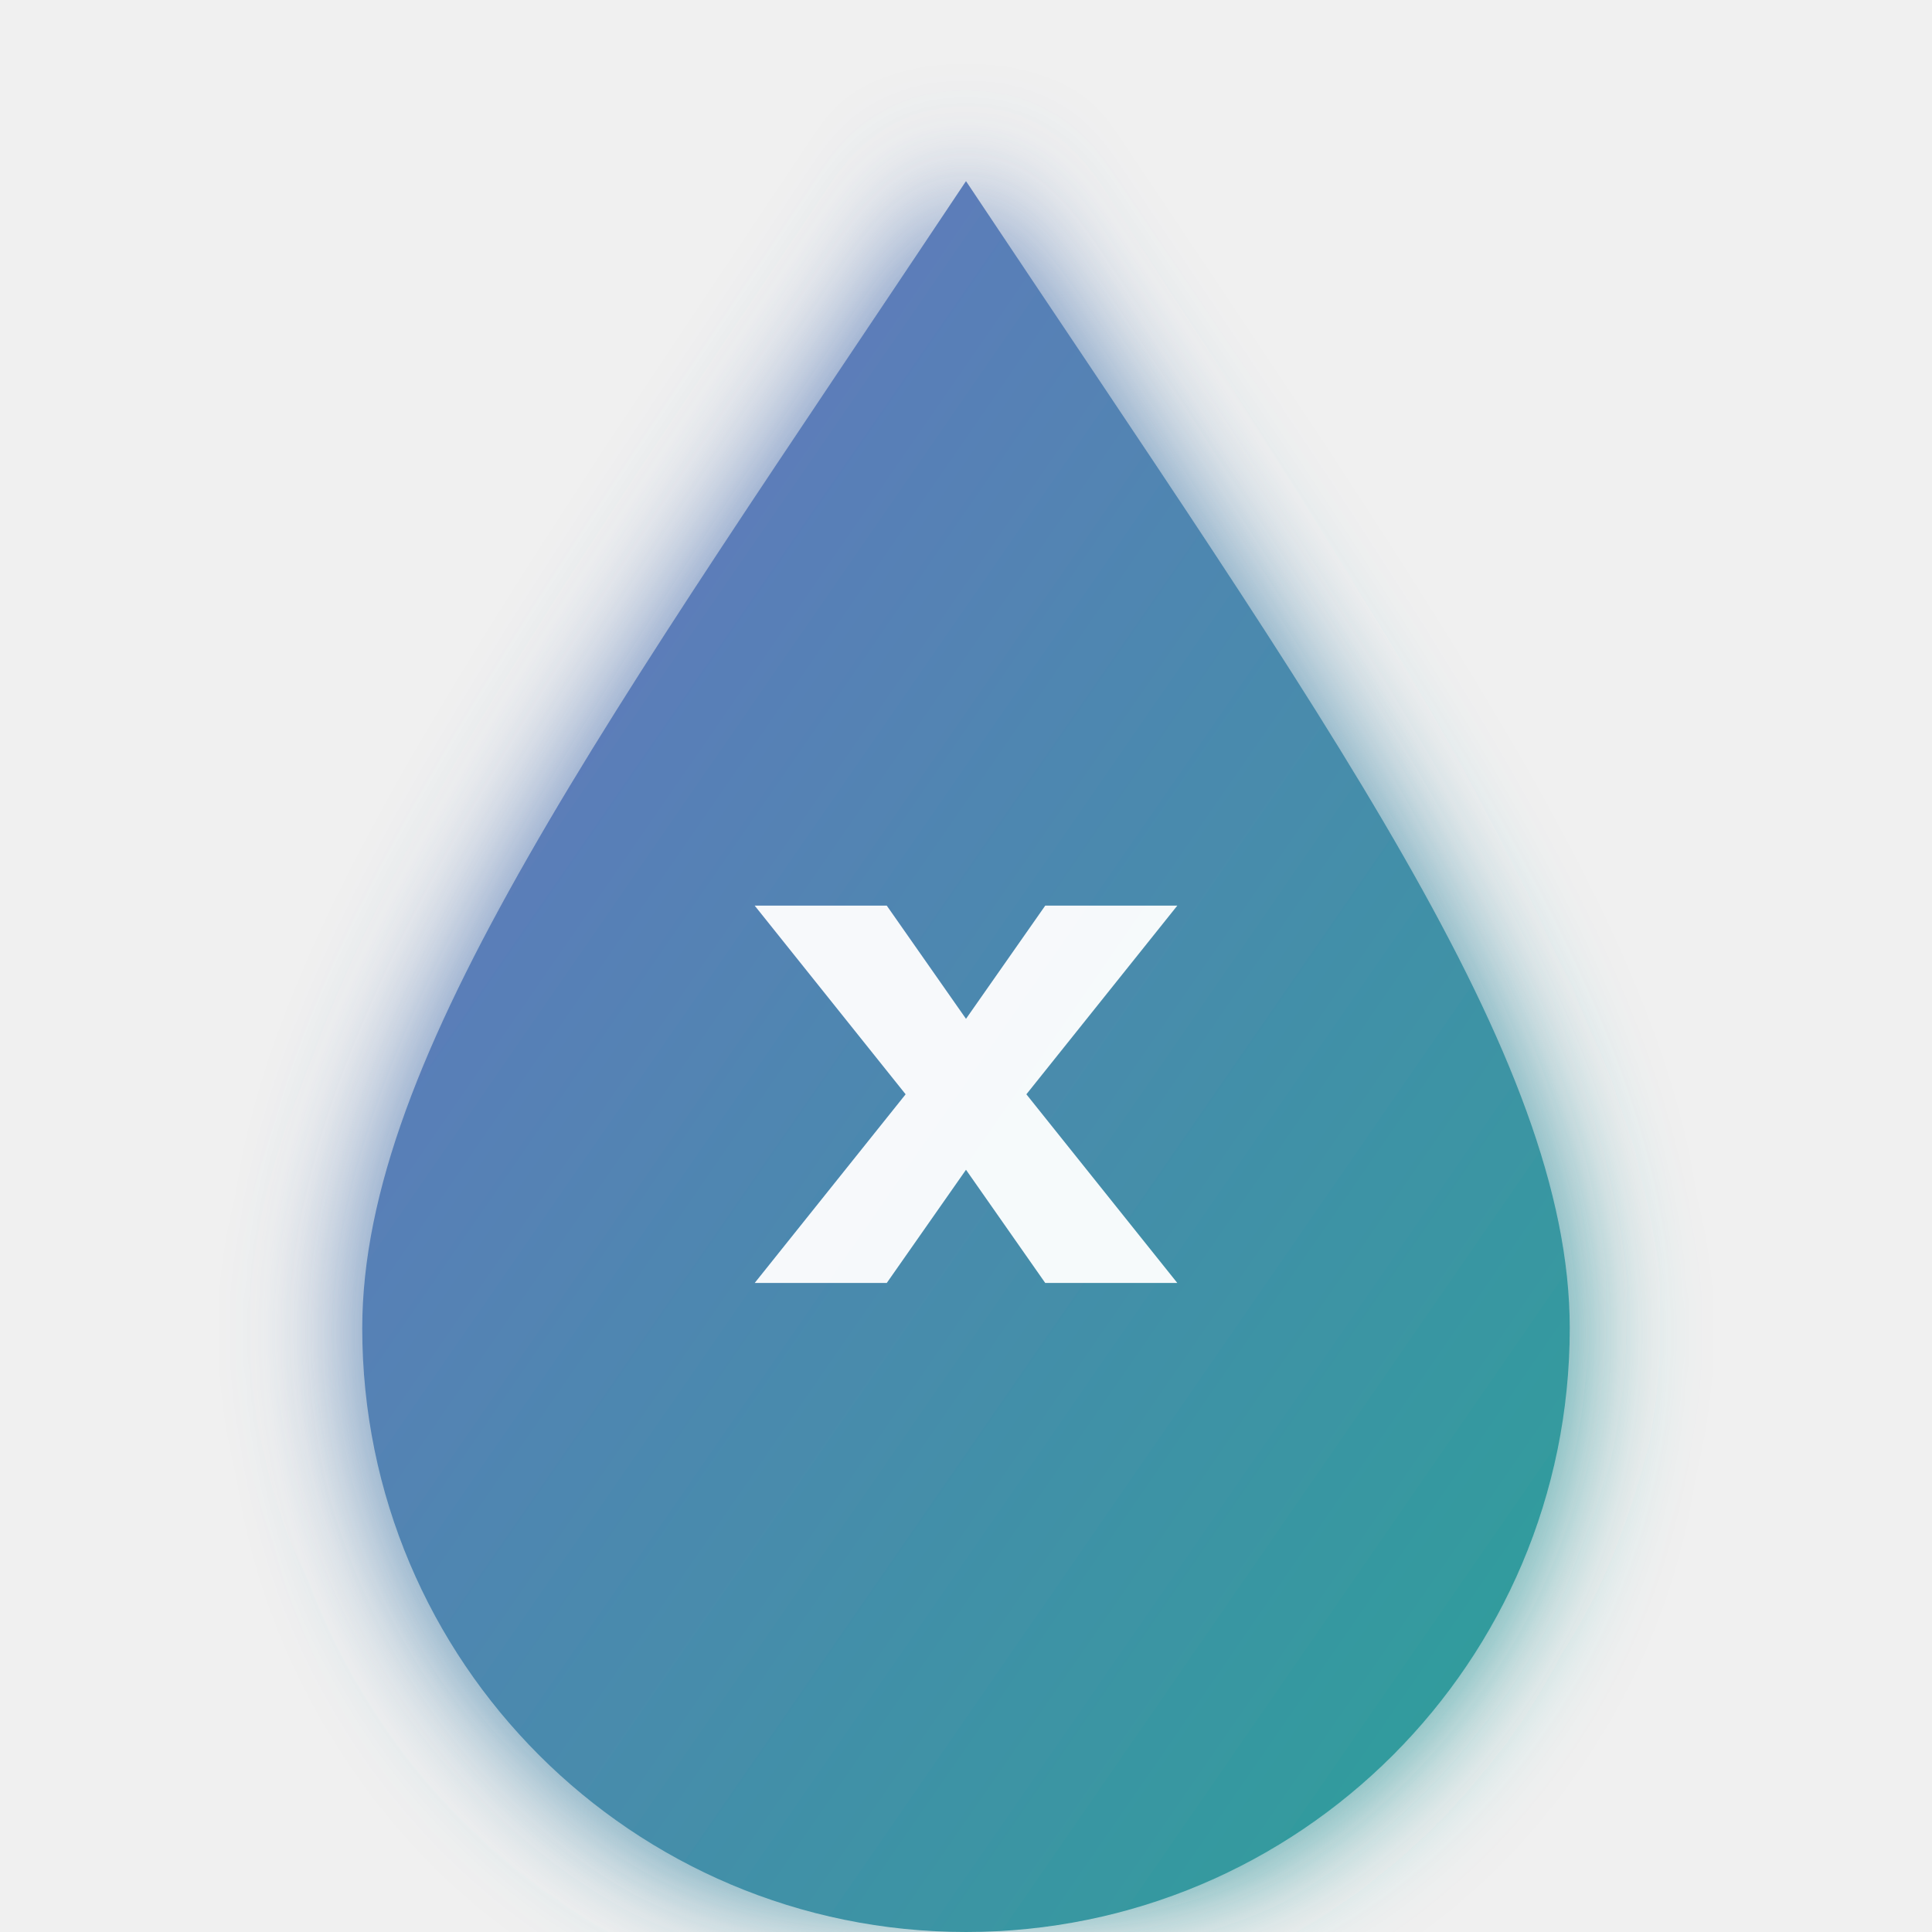
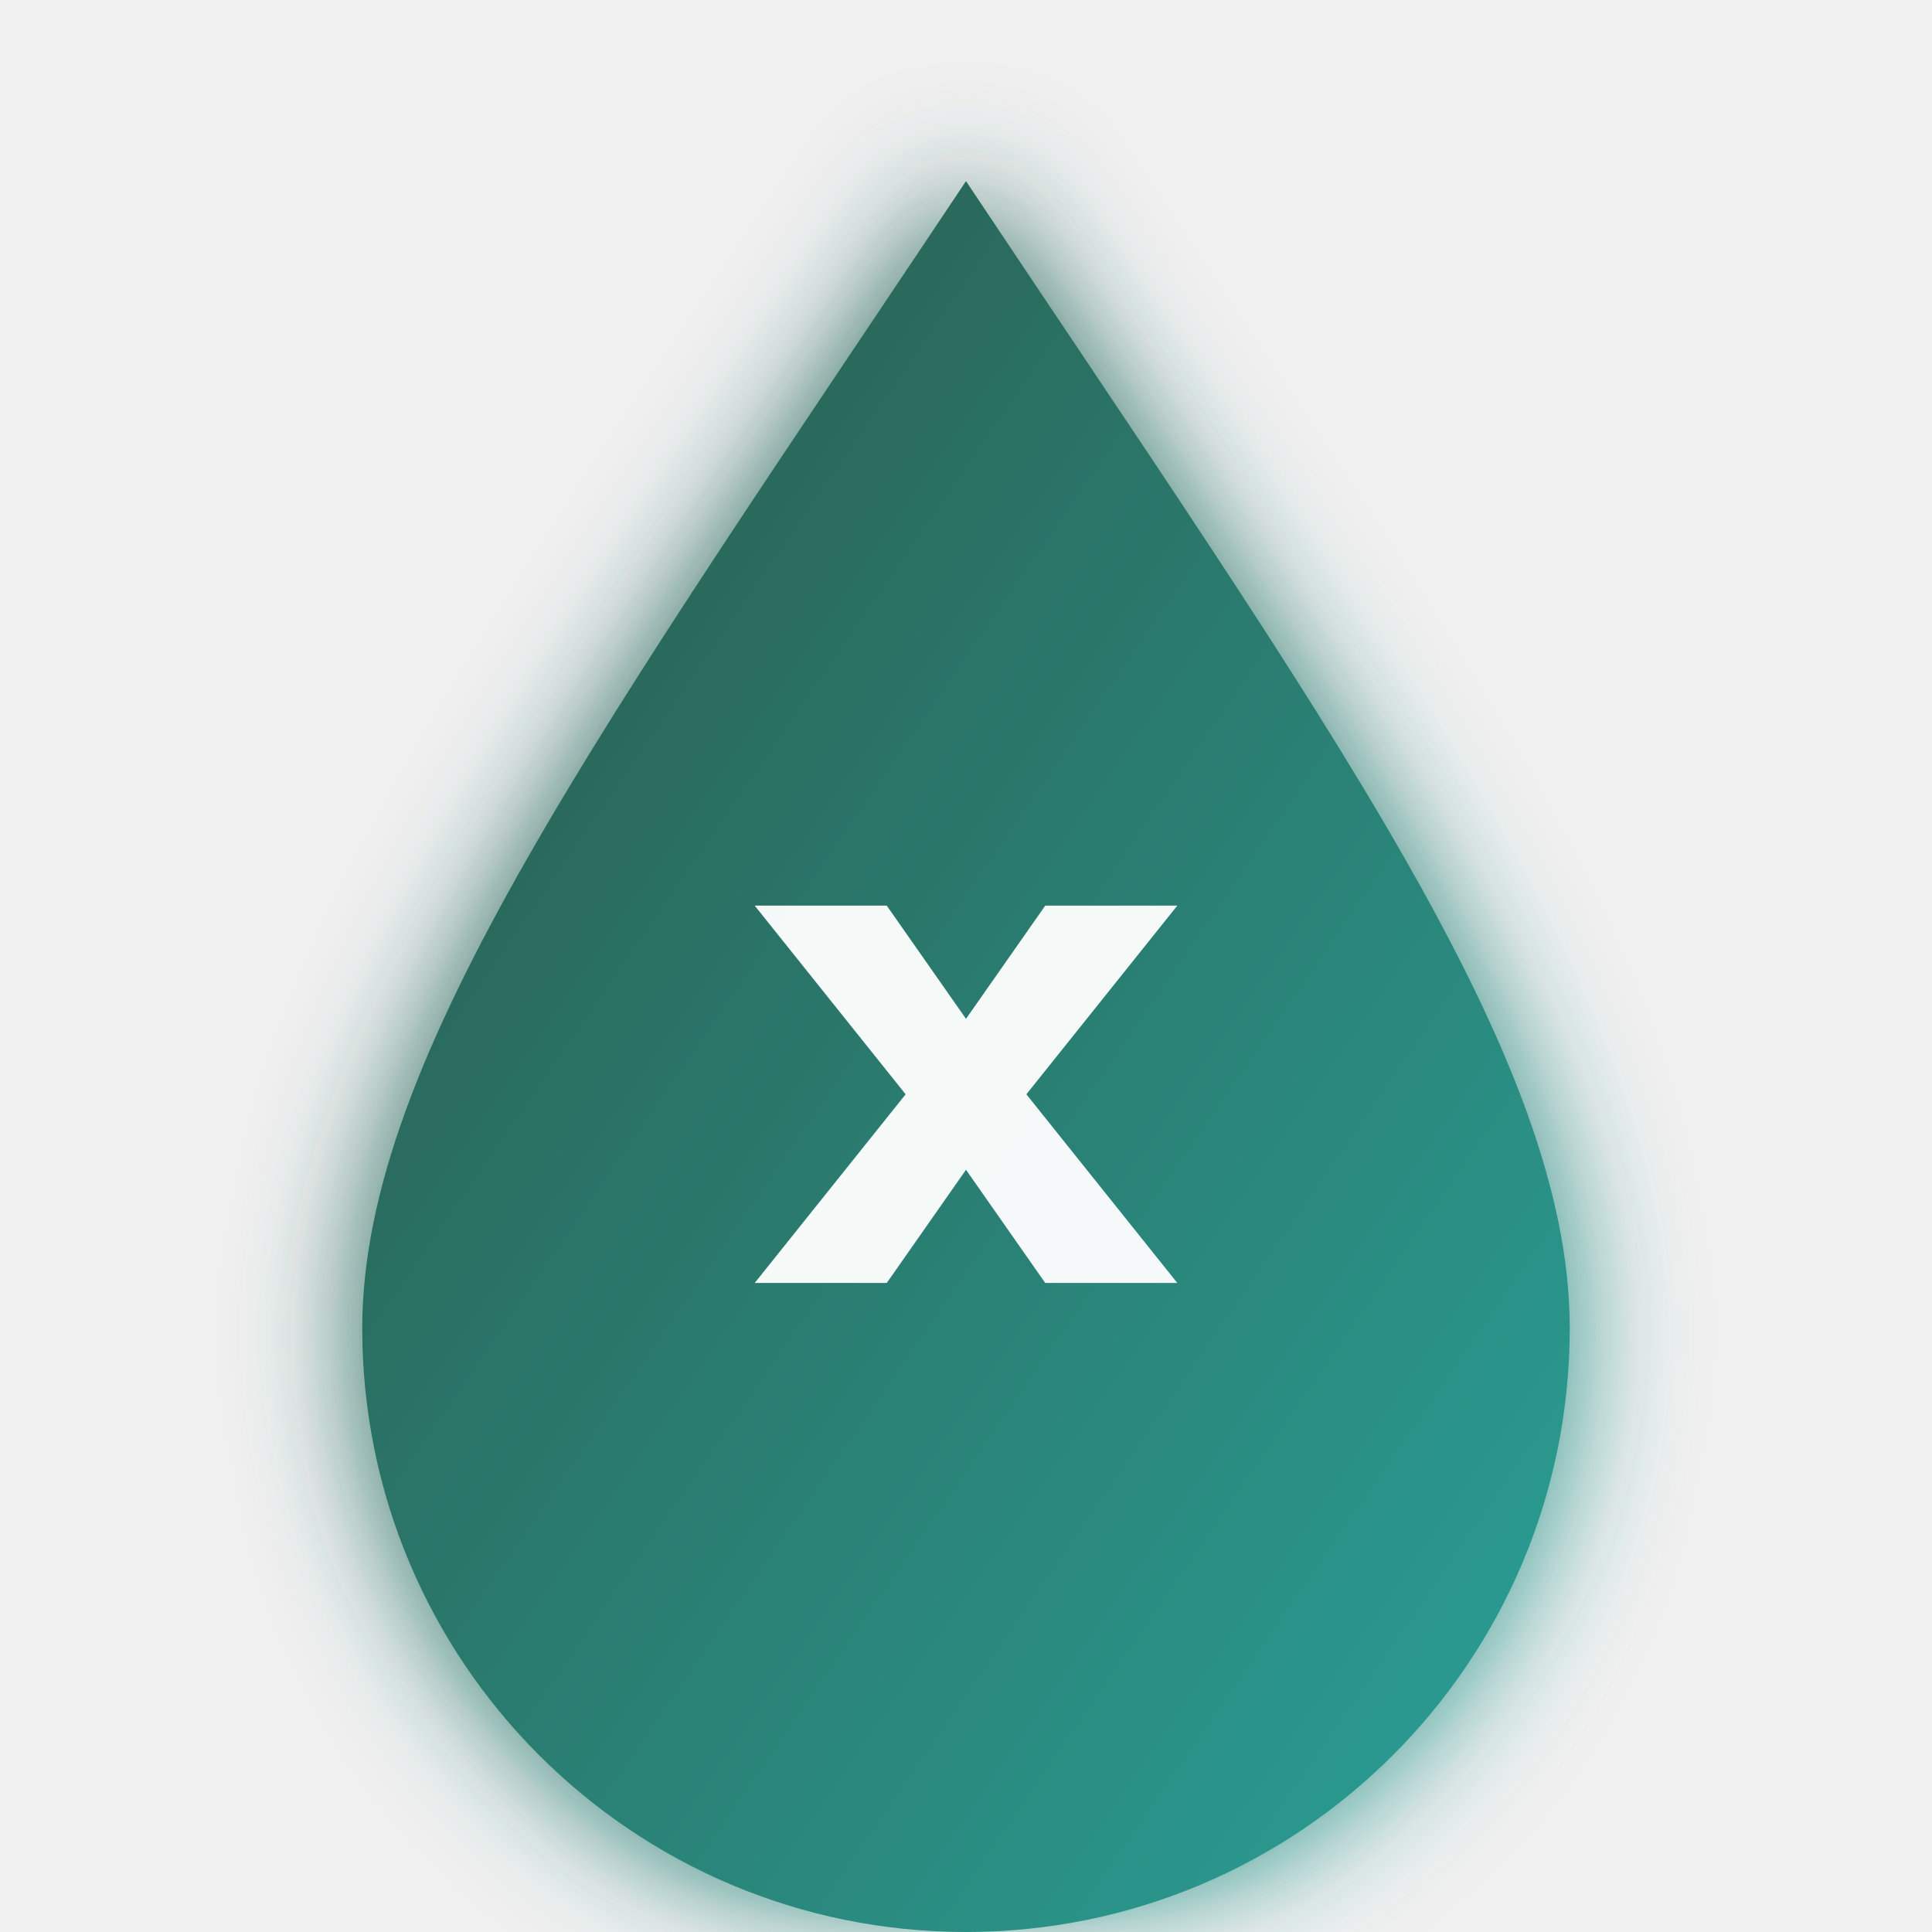
<svg xmlns="http://www.w3.org/2000/svg" viewBox="0 0 512 512" width="100%" height="100%">
  <defs>
    <linearGradient id="drop-grad" x1="0%" y1="0%" x2="100%" y2="100%">
-       <stop offset="0%" stop-color="#6c71c4" />
+       <stop offset="0%" stop-color="#2B5748" />
      <stop offset="100%" stop-color="#2aa198" />
    </linearGradient>
    <filter id="glow" x="-20%" y="-20%" width="140%" height="140%">
      <feGaussianBlur stdDeviation="16" result="blur" />
      <feComposite in="SourceGraphic" in2="blur" operator="over" />
    </filter>
  </defs>
  <path d="M256,48 C160,192 96,280 96,352 A160,160 0 0,0 416,352 C416,280 352,192 256,48 Z" fill="url(#drop-grad)" filter="url(#glow)" />
  <path d="M200,240 L240,290 L200,340 H235 L256,310 L277,340 H312 L272,290 L312,240 H277 L256,270 L235,240 Z" fill="#ffffff" opacity="0.95" />
</svg>
